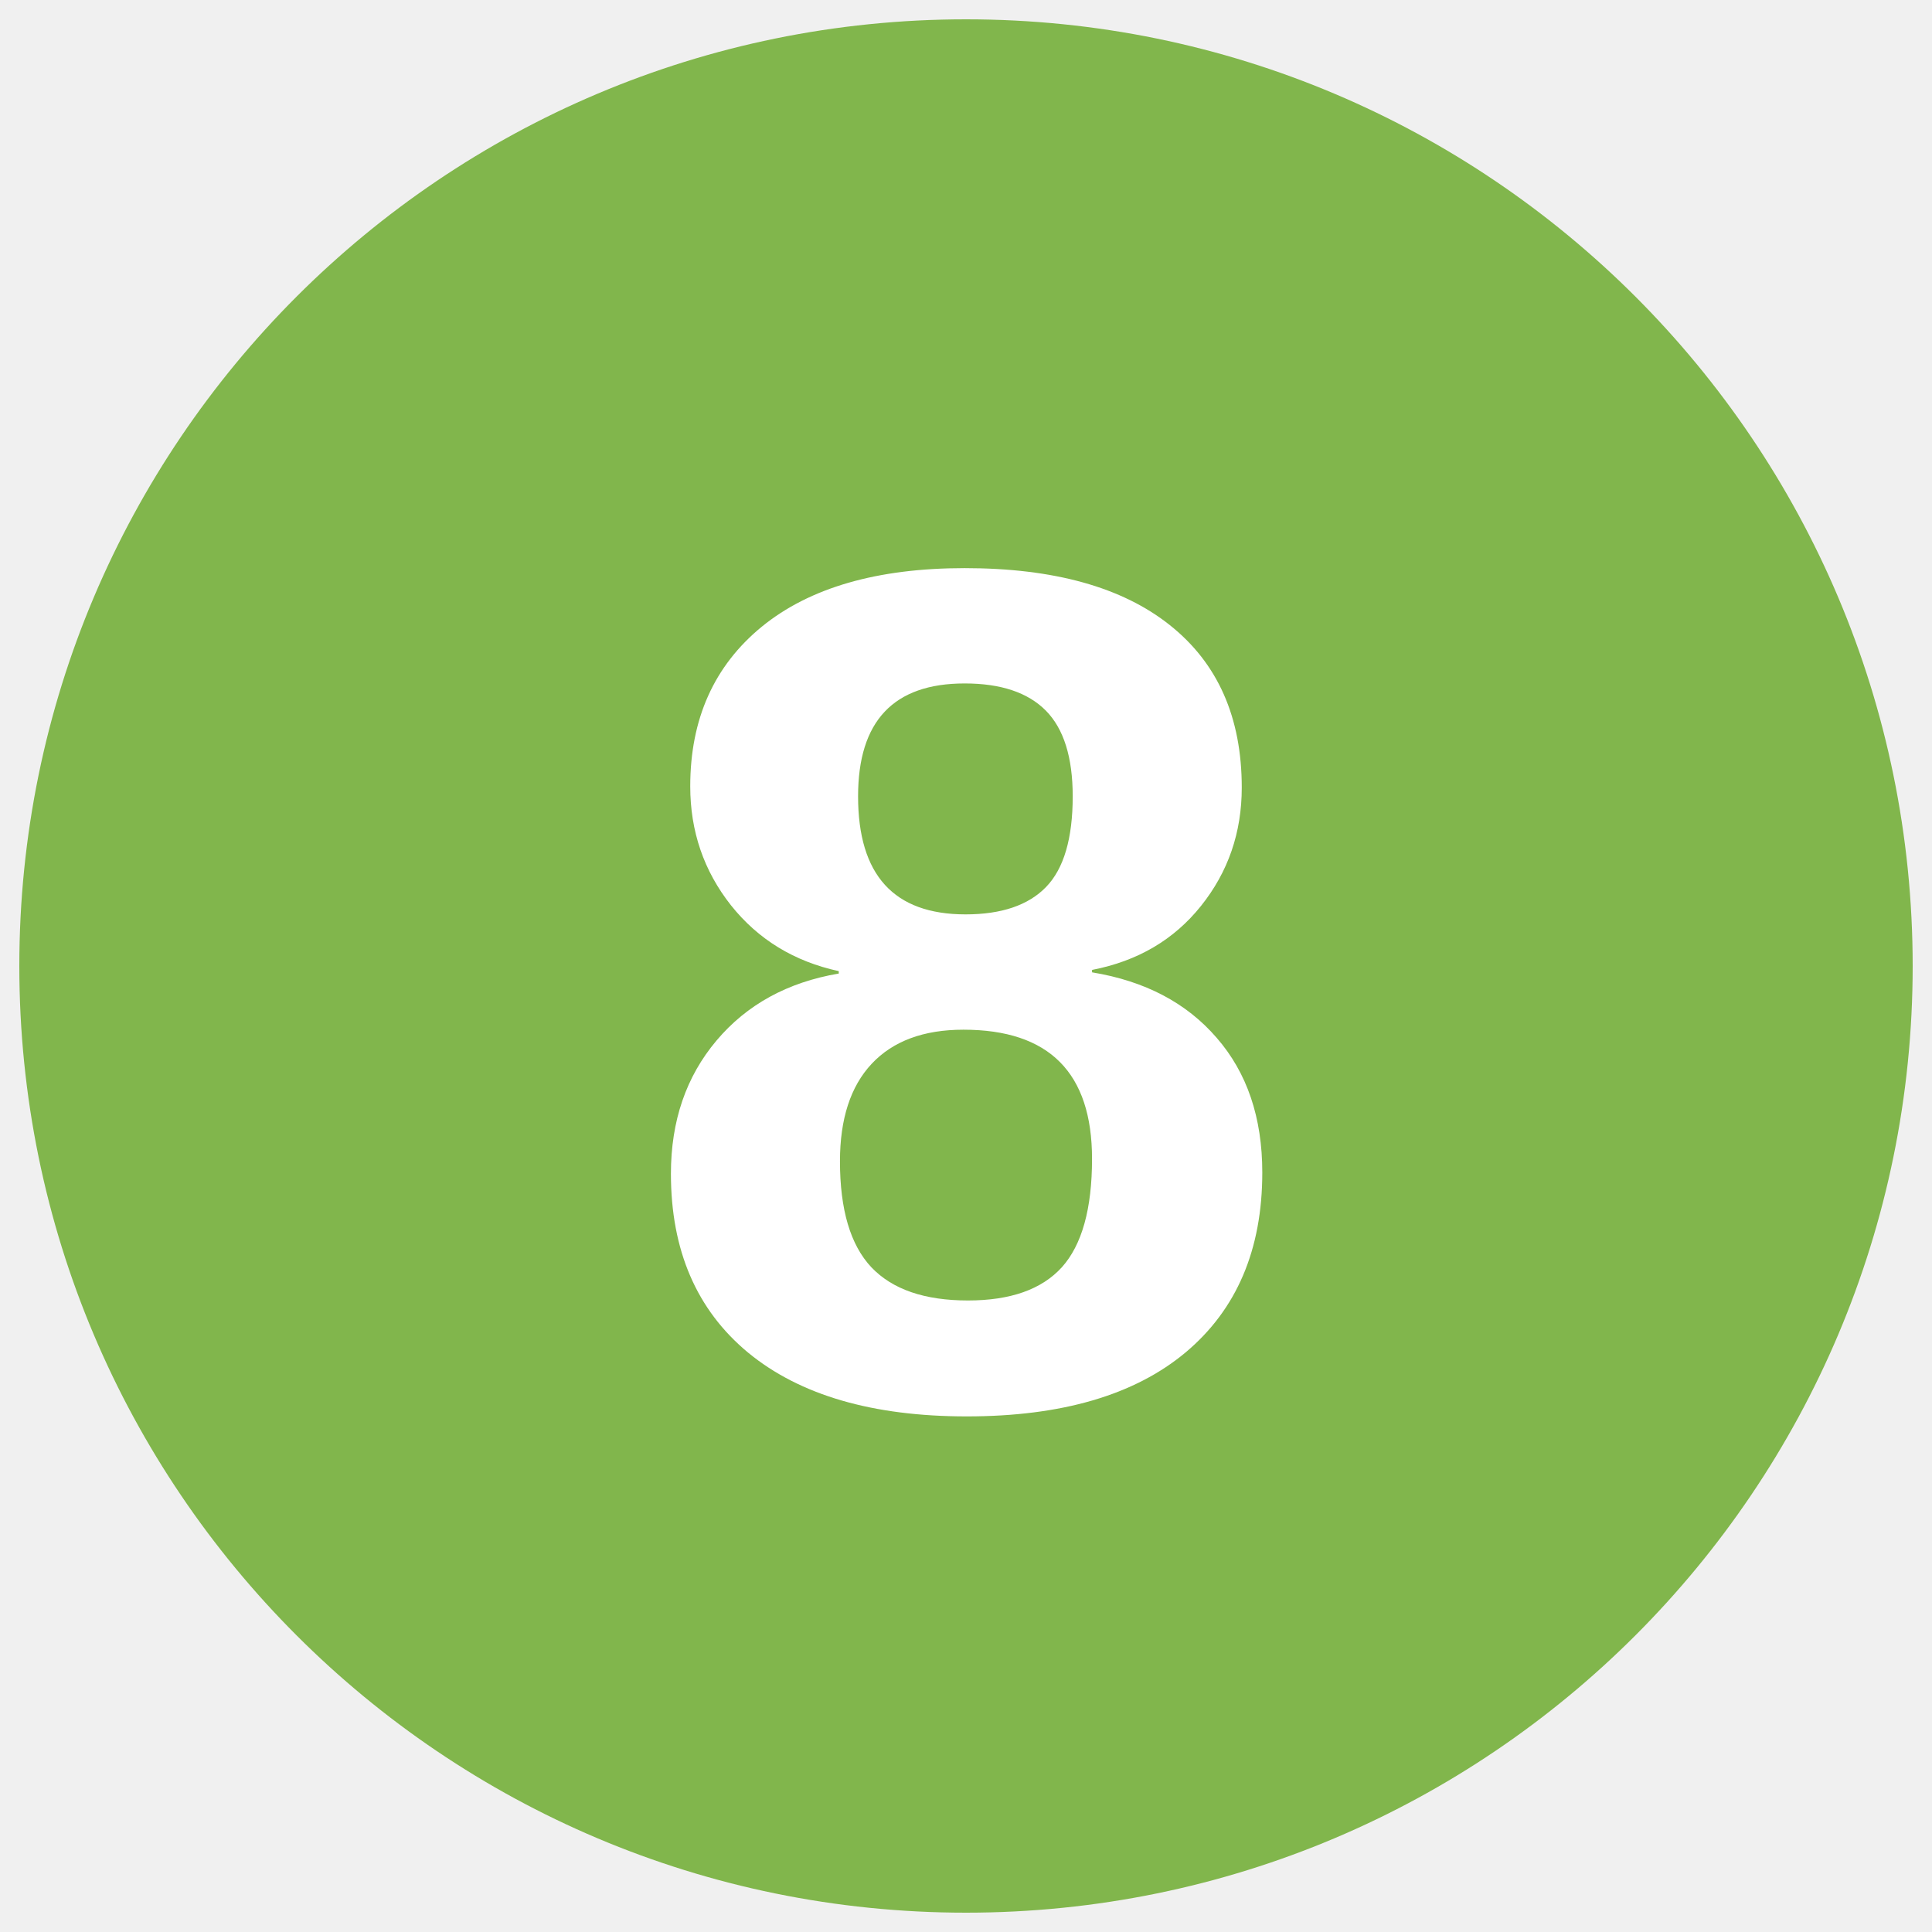
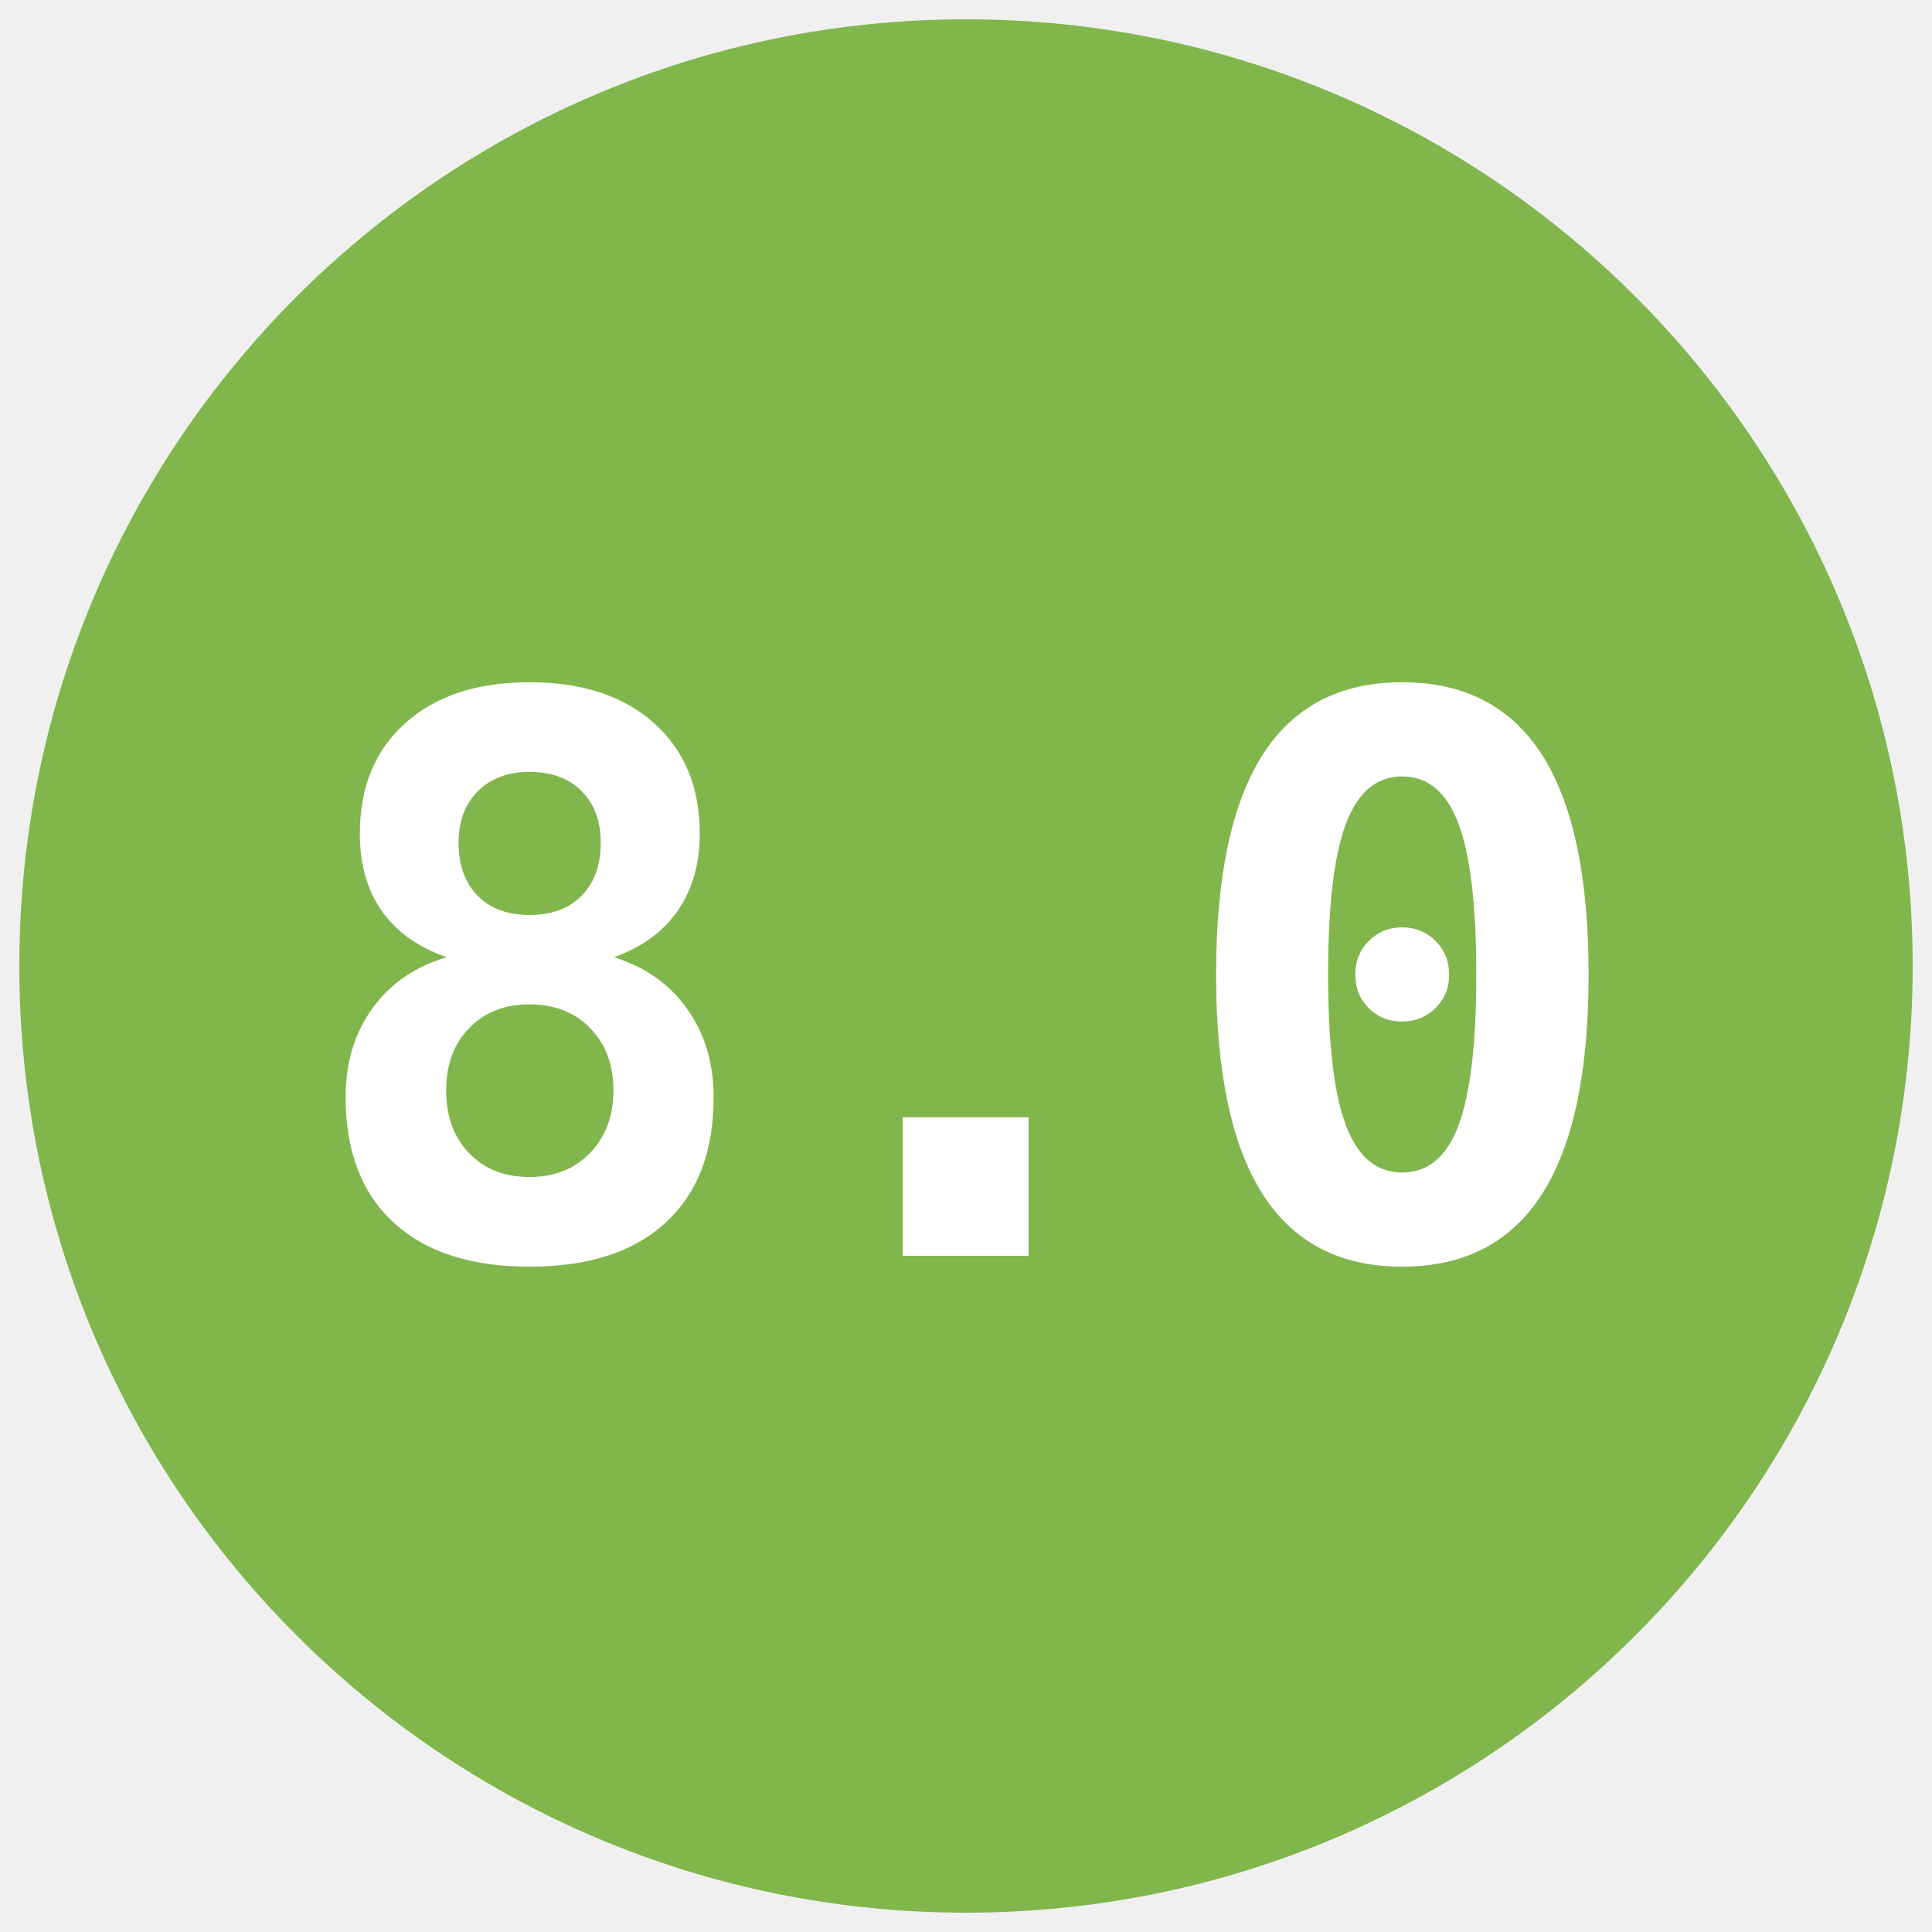
<svg xmlns="http://www.w3.org/2000/svg" viewBox="0 0 100 100" width="100" height="100" role="img" aria-label="Excellent, score range 7 to 8.9">
  <circle cx="50" cy="50" r="49" fill="#81b64c" />
-   <text class="grade-numeral" x="50" y="51" dy=".35em" text-anchor="middle" fill="#fff" font-family="Arial, Helvetica, sans-serif" font-size="62" font-weight="700" letter-spacing="-1.5">8</text>
+   <text class="grade-numeral" x="50" y="51" dy=".35em" text-anchor="middle" fill="#fff" font-family="Badge Space Mono, monospace" font-size="40" font-weight="700" letter-spacing="-1.5">8.0</text>
</svg>
